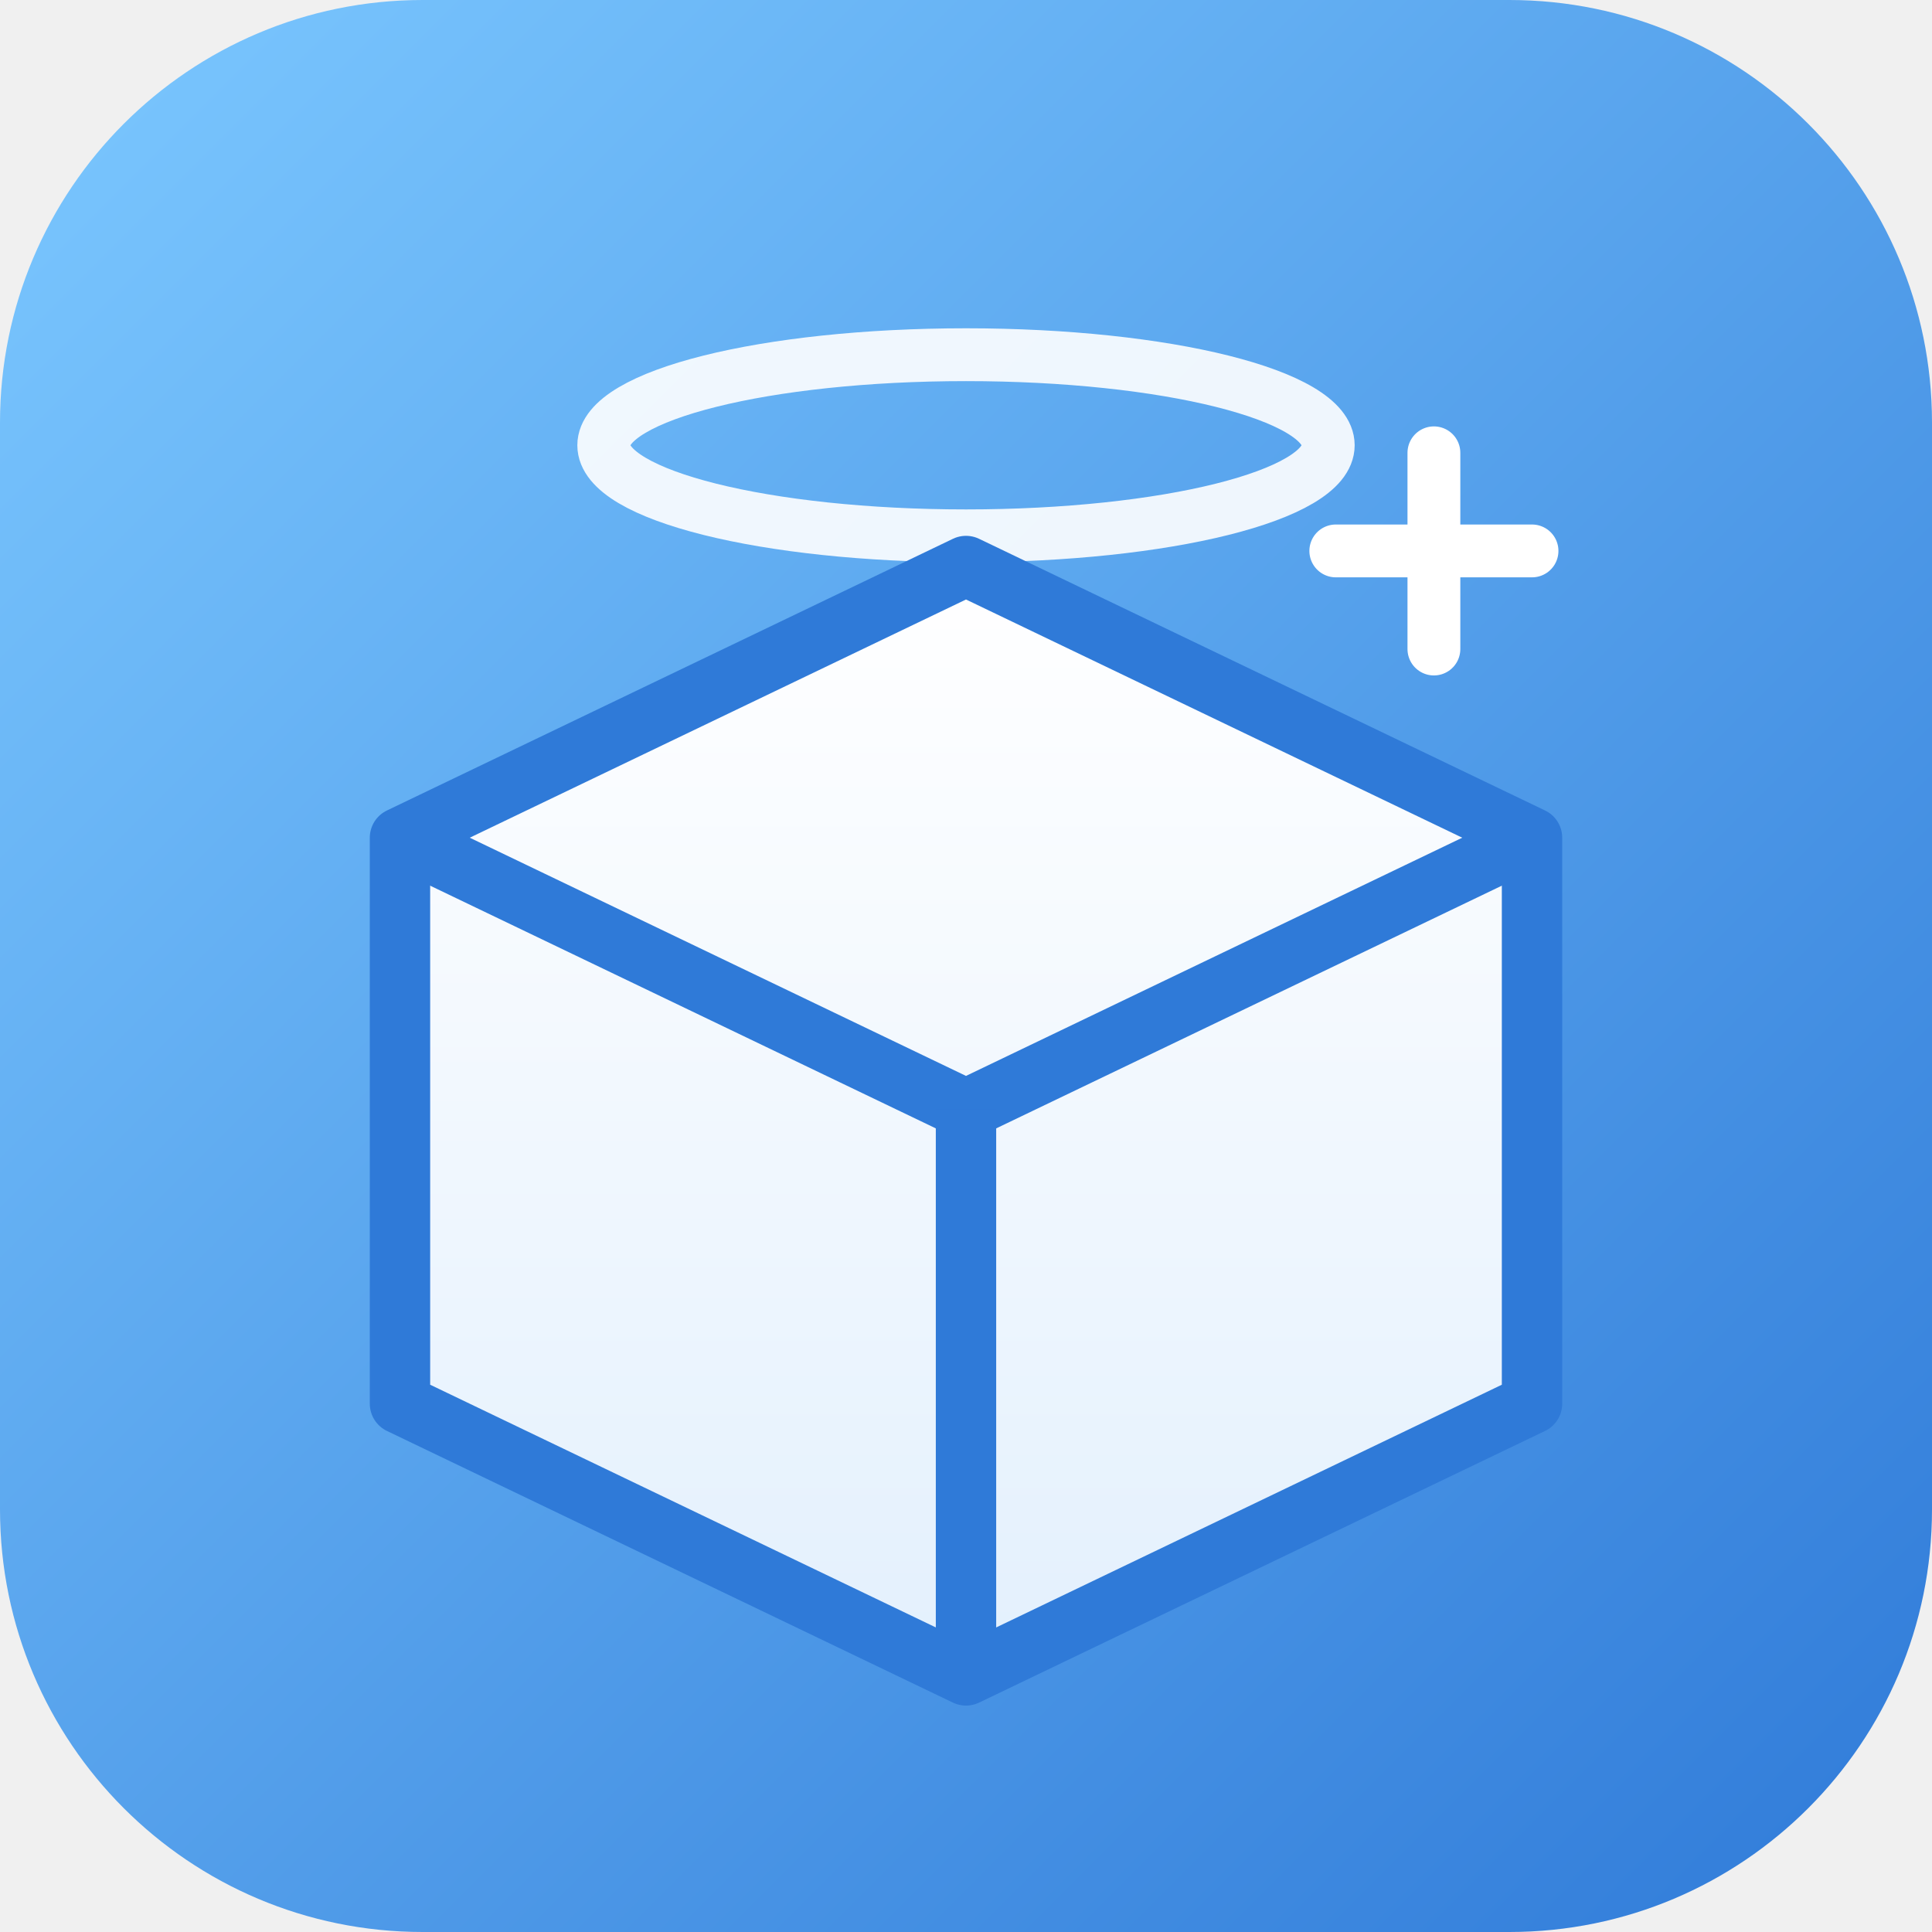
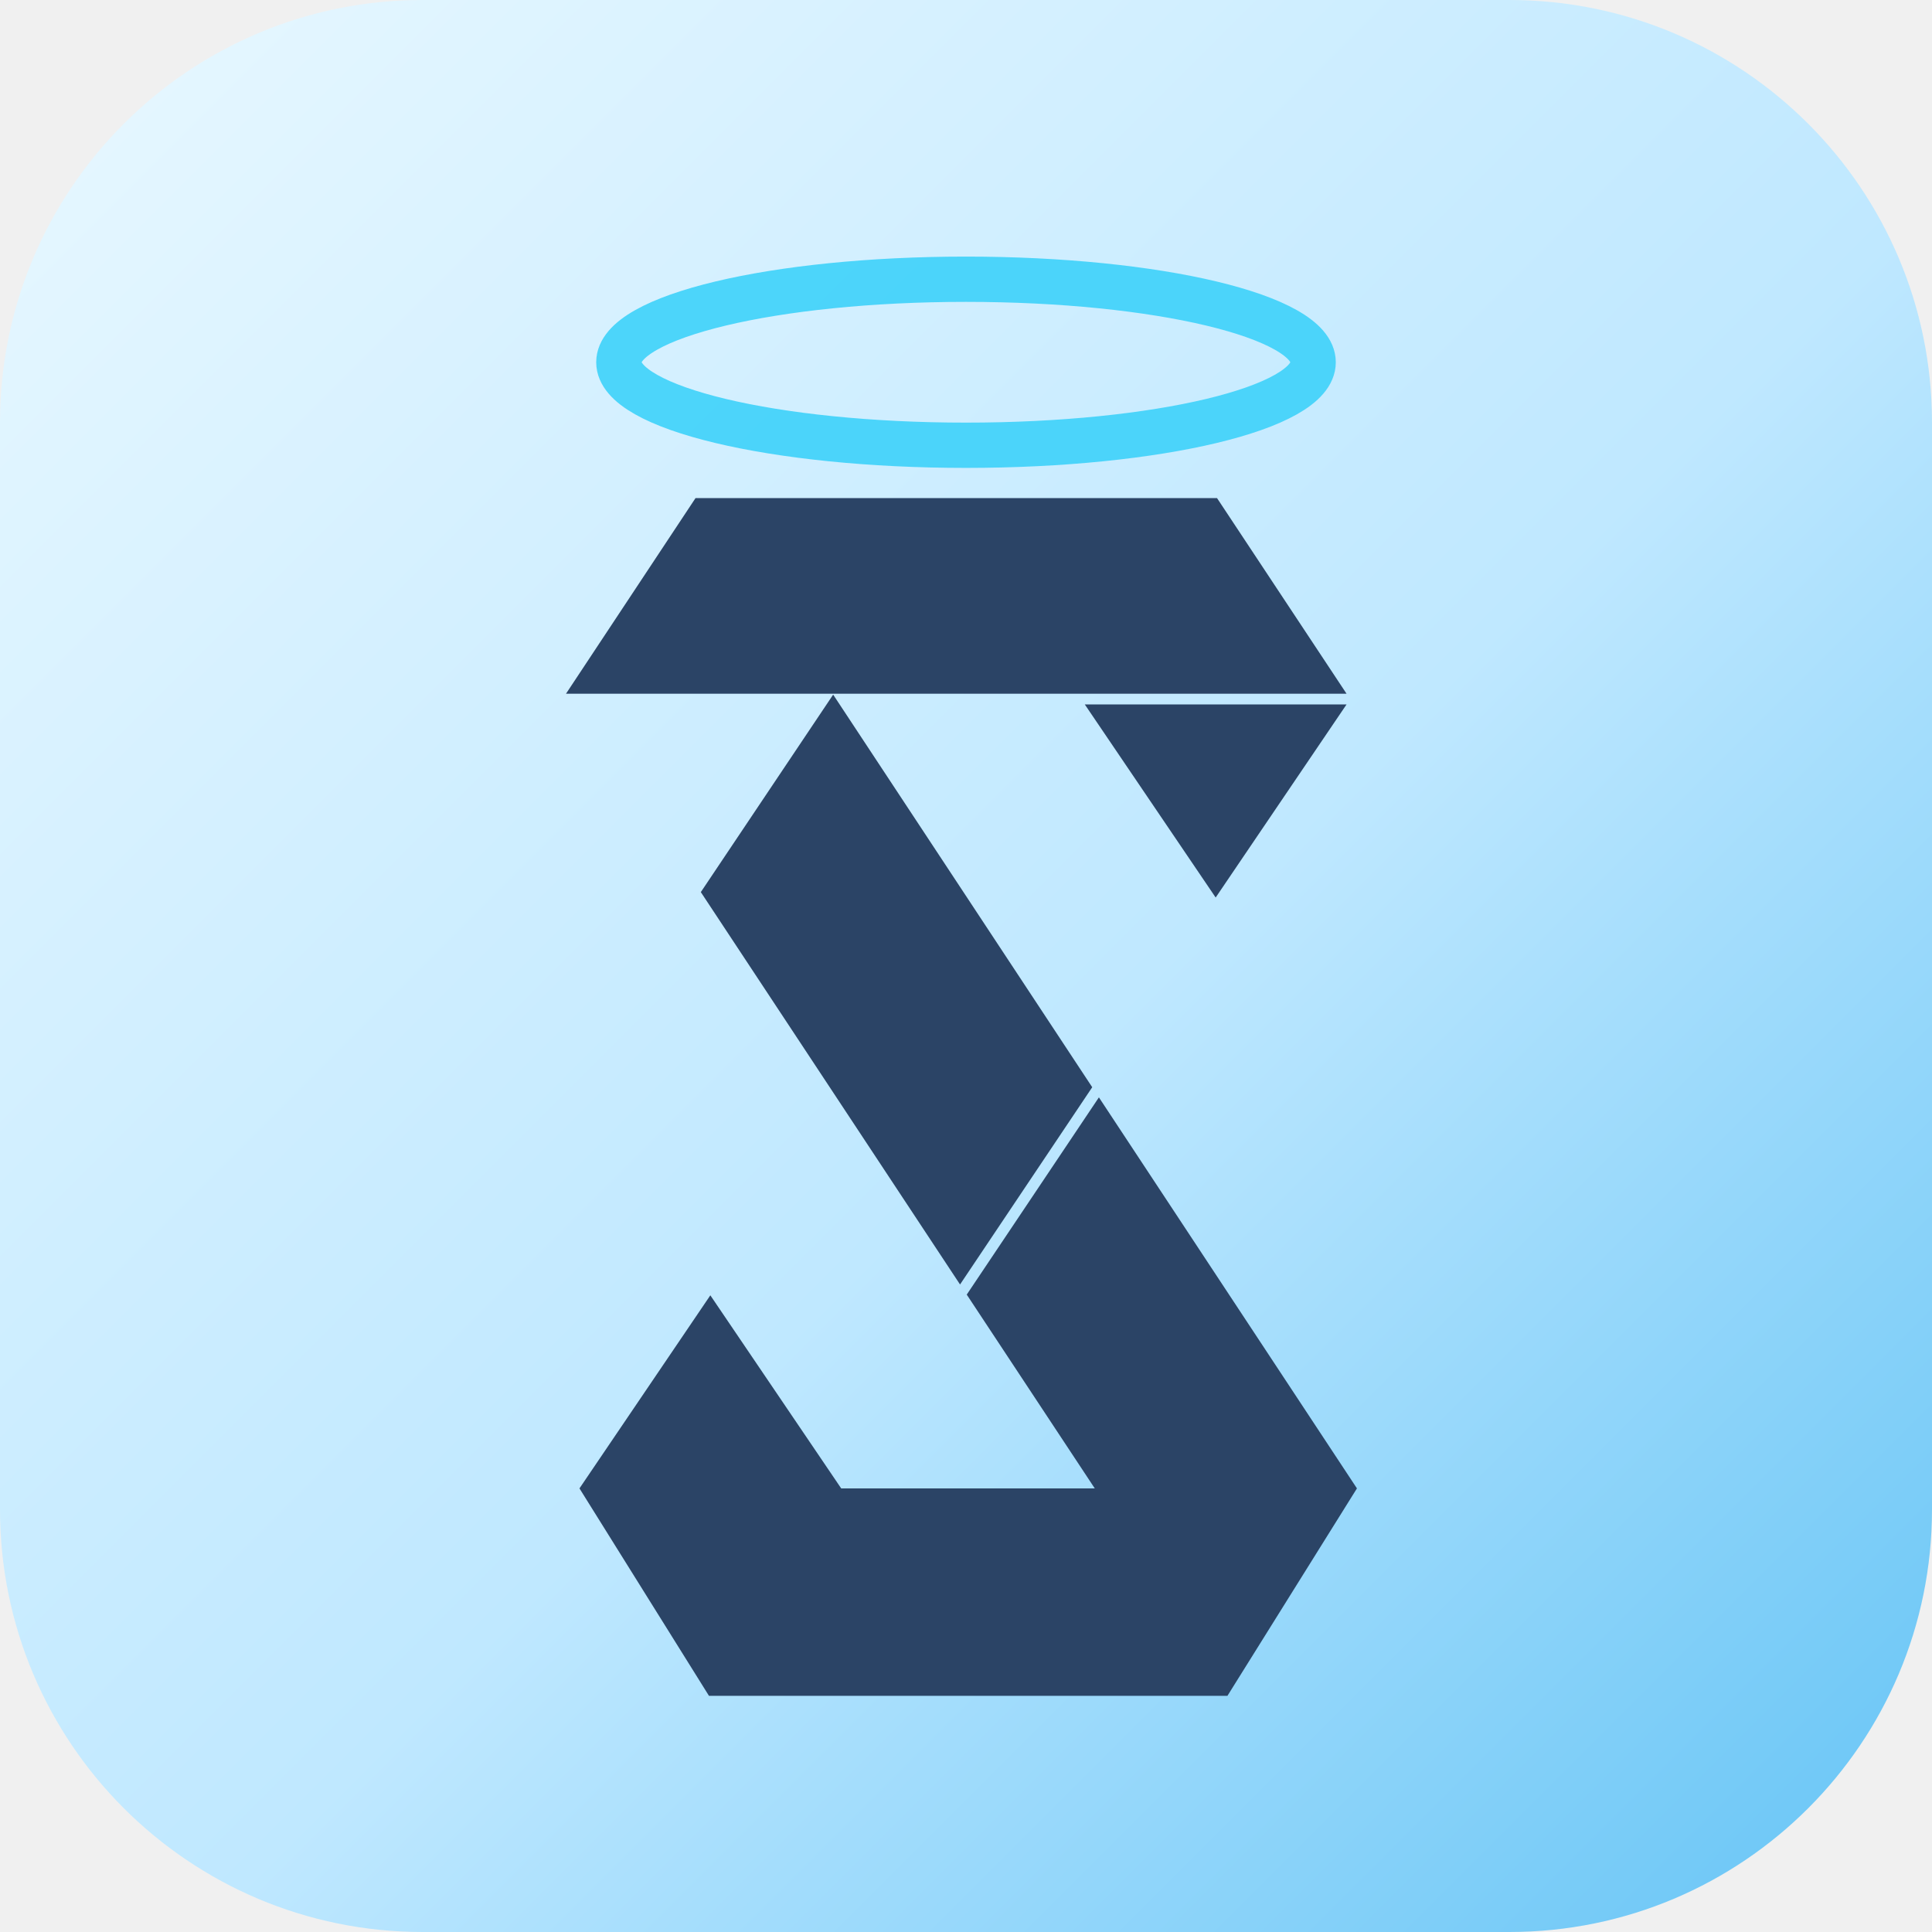
<svg xmlns="http://www.w3.org/2000/svg" width="512" height="512" viewBox="0 0 512 512">
  <defs>
    <linearGradient id="bg" x1="0" y1="0" x2="1" y2="1">
-       <stop offset="0" stop-color="#7cc8ff" />
-       <stop offset="1" stop-color="#2f7ad8" />
-     </linearGradient>
-     <linearGradient id="lid" x1="0" y1="0" x2="0" y2="1">
-       <stop offset="0" stop-color="#ffffff" />
-       <stop offset="1" stop-color="#e3f0fd" />
+       <stop offset="0" stop-color="#e9f8ff" />
+       <stop offset=".55" stop-color="#bfe8ff" />
+       <stop offset="1" stop-color="#63c3f5" />
    </linearGradient>
  </defs>
  <rect width="512" height="512" rx="112" fill="url(#bg)" />
-   <ellipse cx="256" cy="118" rx="96" ry="24" fill="none" stroke="#ffffff" stroke-width="14" opacity=".9" />
-   <path d="M106 222 L256 150 L406 222 L406 372 L256 444 L106 372 Z" fill="url(#lid)" />
-   <path d="M106 222 L256 294 L406 222" fill="none" stroke="#2f7ad8" stroke-width="16" stroke-linejoin="round" />
-   <path d="M256 294 V444" stroke="#2f7ad8" stroke-width="16" />
-   <path d="M106 222 L256 150 L406 222 L406 372 L256 444 L106 372 Z" fill="none" stroke="#2f7ad8" stroke-width="16" stroke-linejoin="round" />
-   <path d="M380 120 v52 M354 146 h52" stroke="#ffffff" stroke-width="14" stroke-linecap="round" />
+   <ellipse cx="256" cy="96" rx="92" ry="22" fill="none" stroke="#3dd2f9" stroke-width="12" opacity=".9" />
+   <g transform="translate(150 132) scale(.41)">
+     <g transform="matrix(1,0,0,-1,0,774.1883)" fill="#2b4466">
+       <path d="M504.502 647.758H0L83.71 774.188H420.792L504.502 647.758Z" />
+       <path d="M419.915 516.004 504.502 640.801H335.328L419.915 516.004Z" />
+       <path d="M340.125 393.39 254.685 265.89 87.135 519.51 172.675 647.16 340.125 393.39Z" />
+       <path d="M511.225 134.09 427.515 0H92.405L8.695 134.09 93.285 258.89 177.865 134.09H341.765L259.015 259.35 344.445 386.84 511.225 134.09Z" />
+     </g>
+   </g>
</svg>
